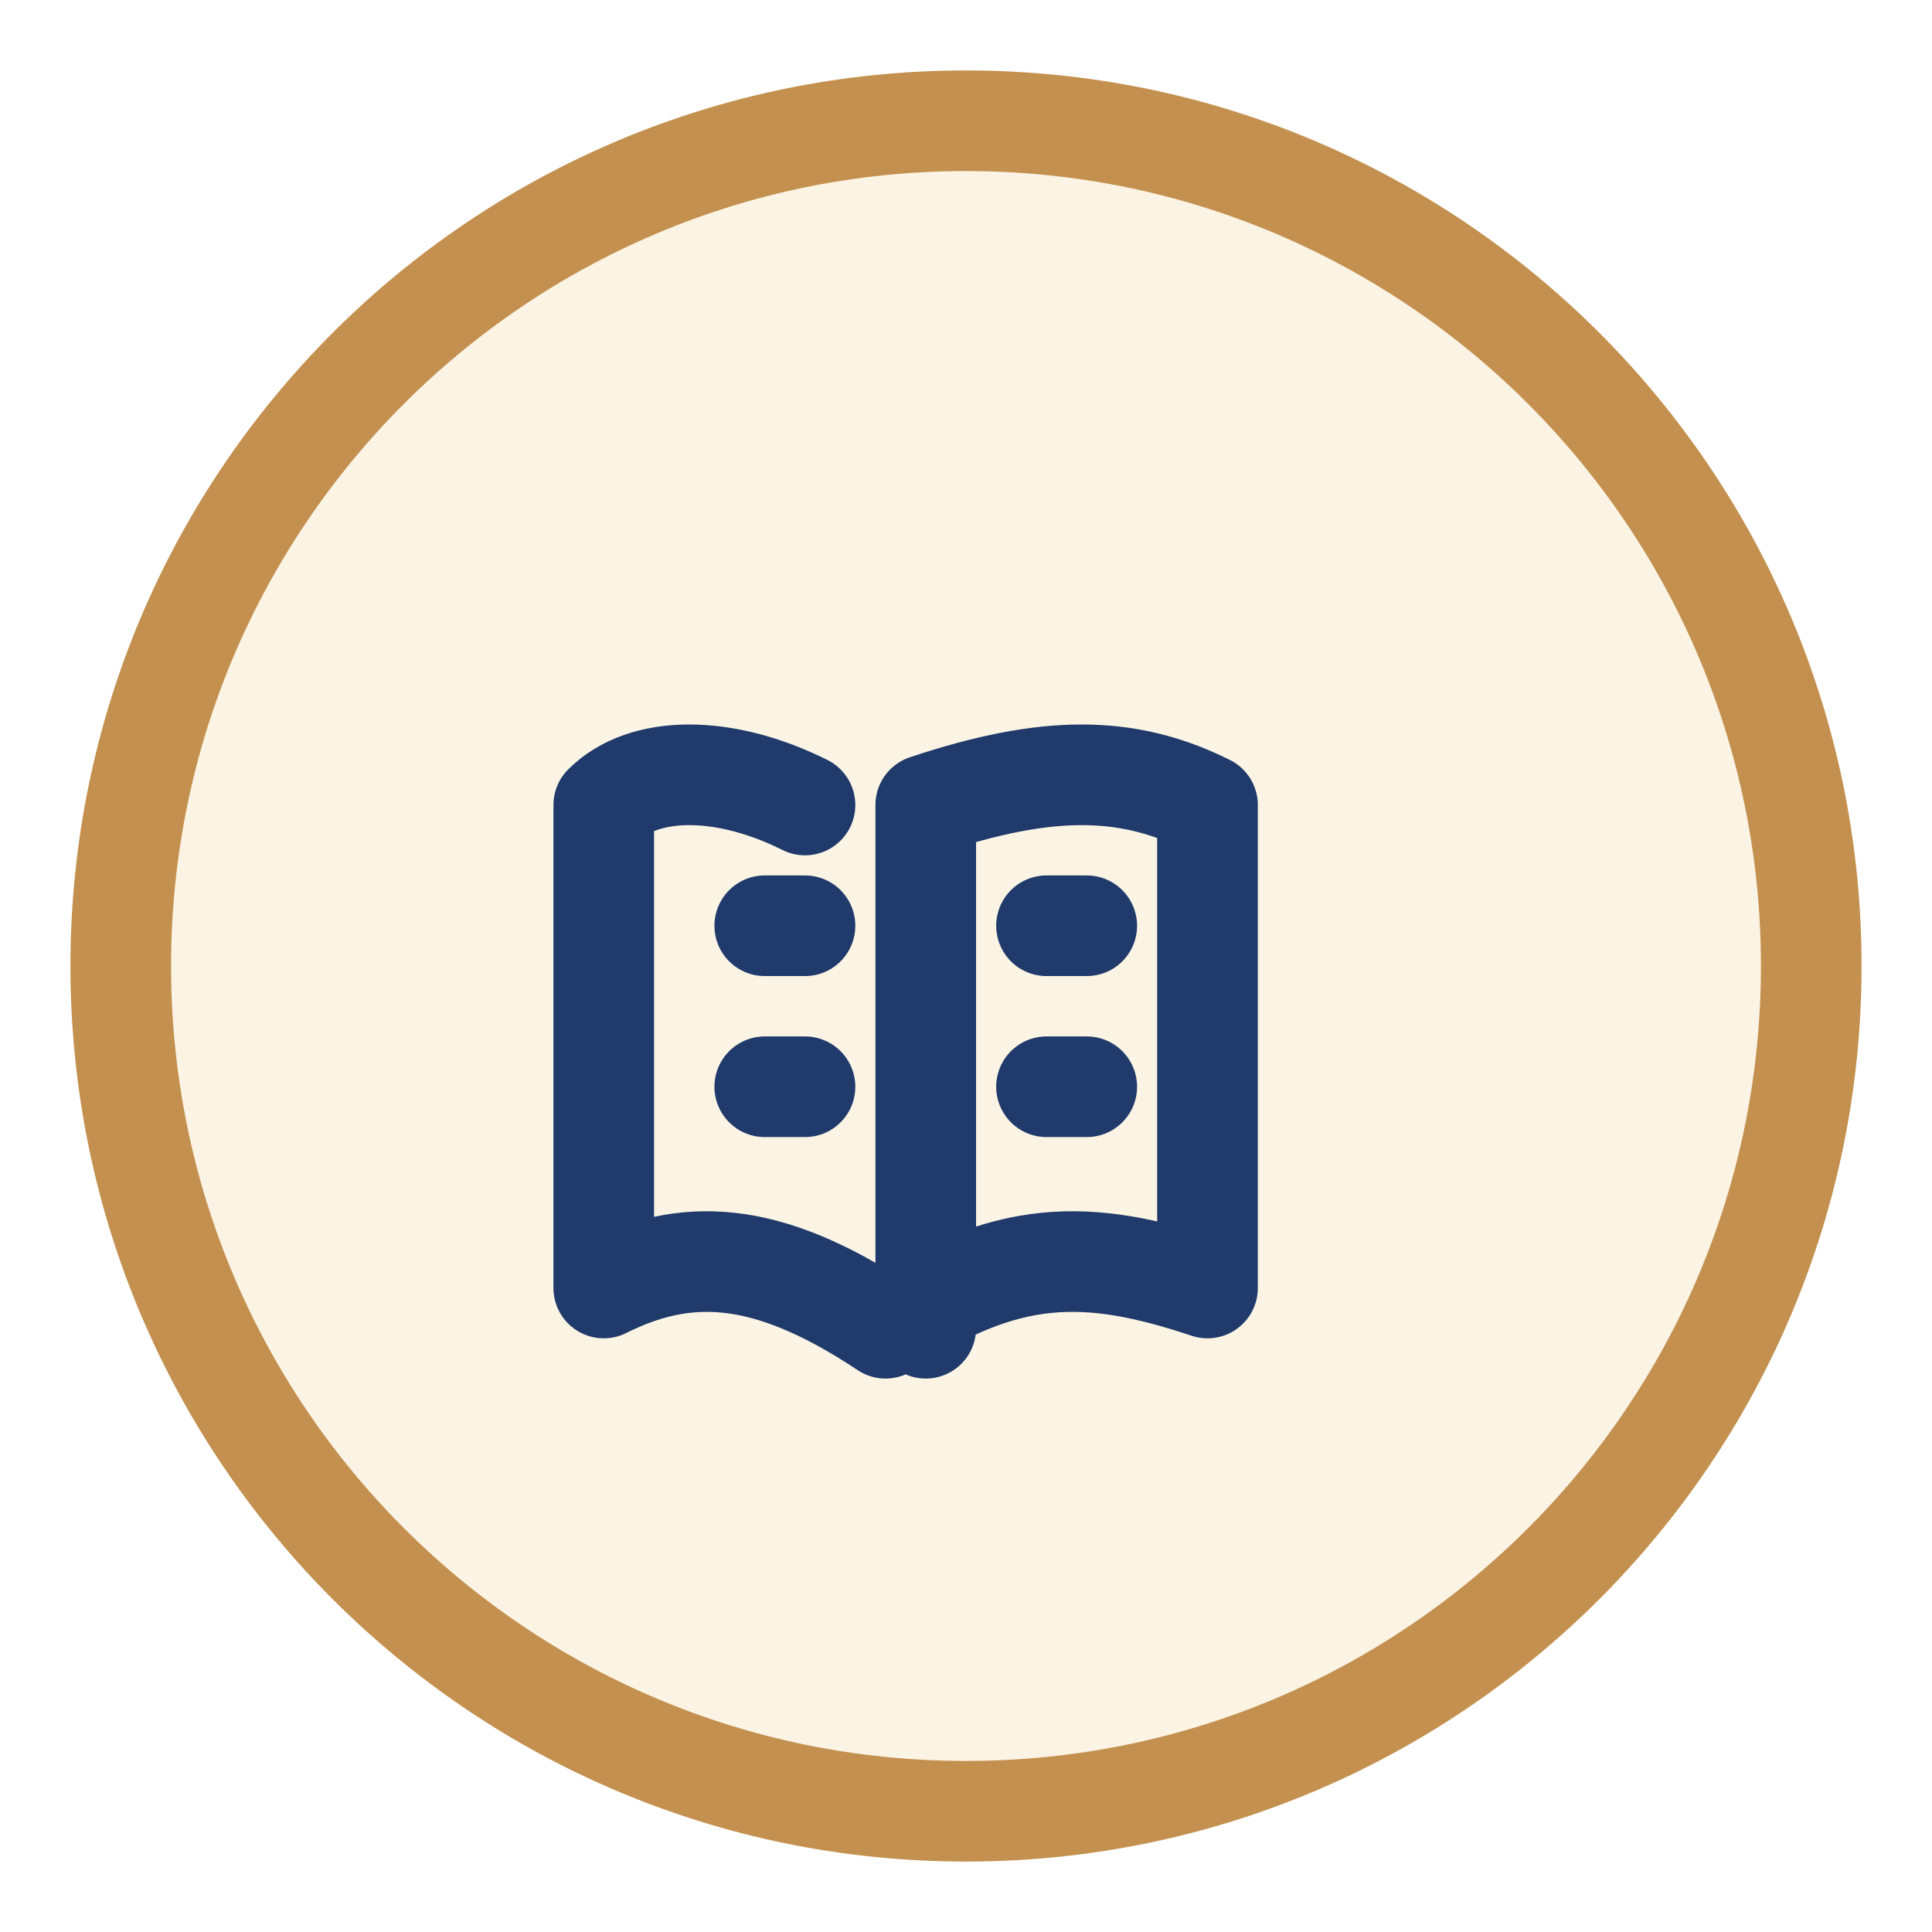
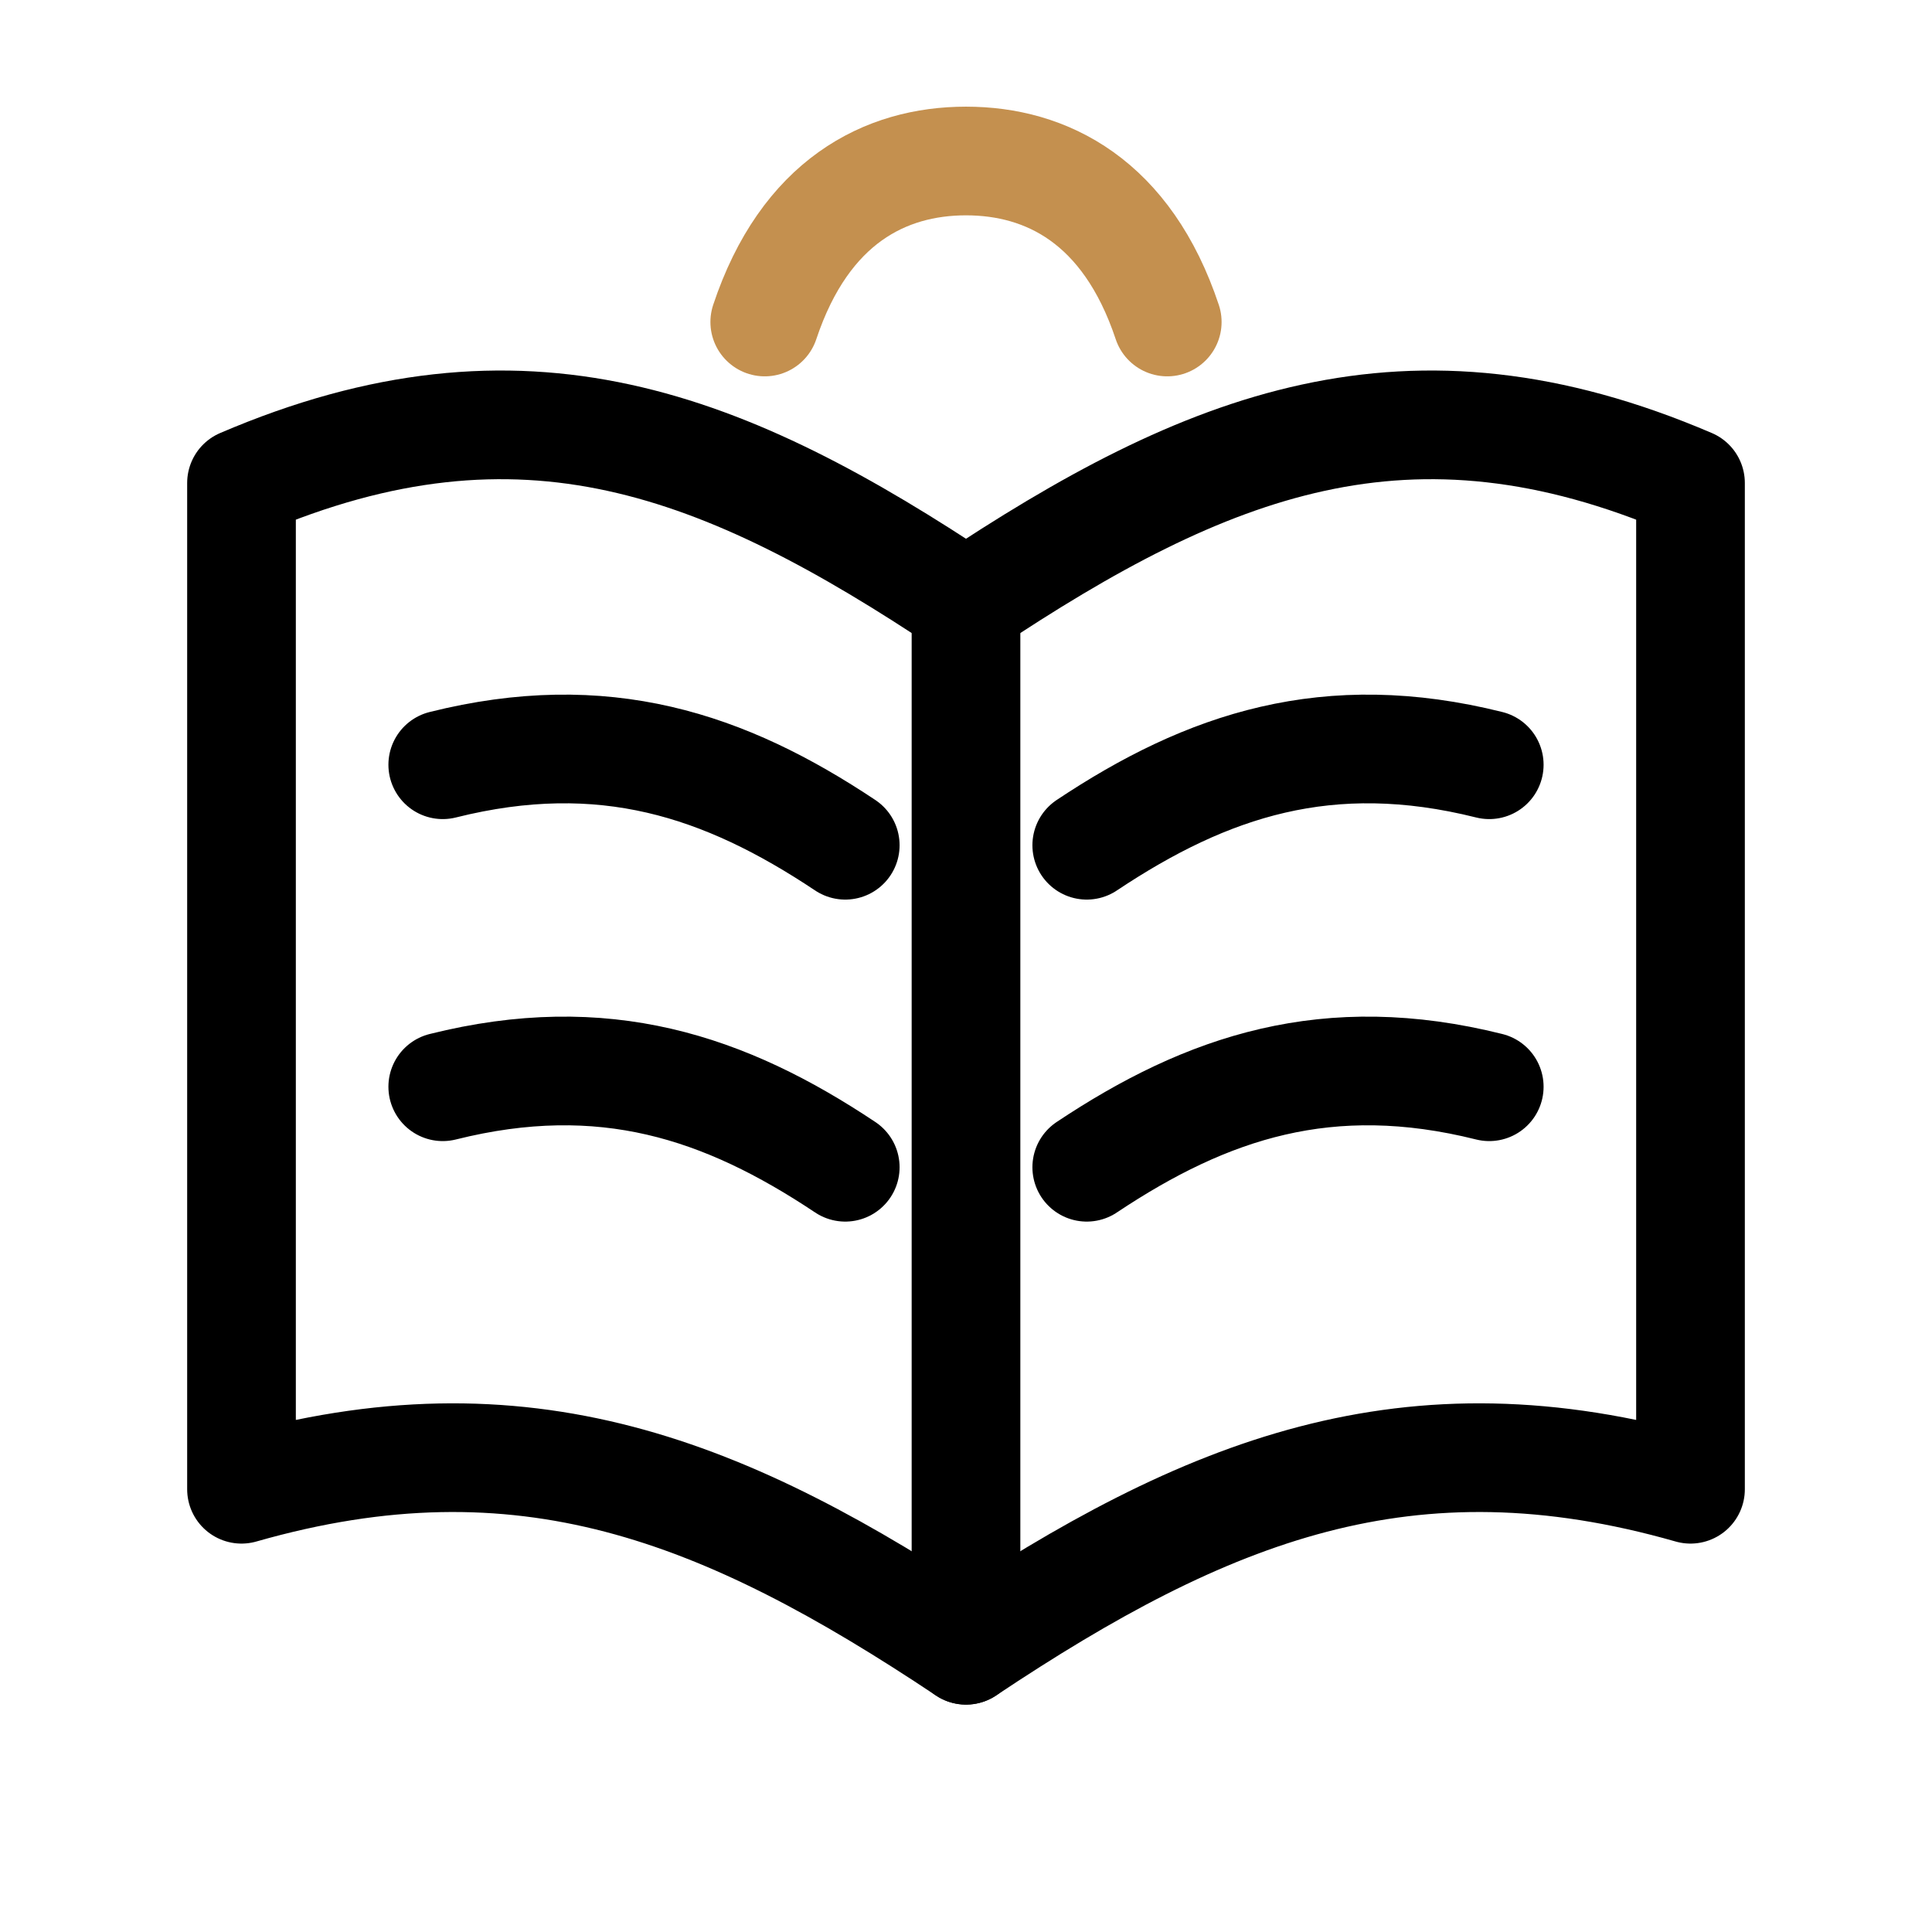
- <svg xmlns="http://www.w3.org/2000/svg" viewBox="0 0 48 48" width="48" height="48" fill="none" stroke="#1F3A6B" stroke-width="2.5" stroke-linecap="round" stroke-linejoin="round">
-   <circle cx="24" cy="24" r="21" fill="#FBF4E4" stroke="#C4904F" />
-   <g transform="translate(12 12)" stroke="#1F3A6B">
-     <path d="M8 8c-2-1-4-1-5 0v12c2-1 4-1 7 1 3-2 5-2 8-1V8c-2-1-4-1-7 0v13" />
-     <path d="M7 11h1m-1 4h1m6-4h1m-1 4h1" />
+ <svg xmlns="http://www.w3.org/2000/svg" viewBox="0 0 48 48" width="48" height="48" role="img" aria-labelledby="title">
+   <g fill="none" stroke="currentColor" stroke-width="2.7" stroke-linecap="round" stroke-linejoin="round">
+     <path d="M6 12c7-3 12-1 18 3 6-4 11-6 18-3v25c-7-2-12 0-18 4-6-4-11-6-18-4z" />
+     <path d="M24 15v26M11 19c4-1 7 0 10 2M11 27c4-1 7 0 10 2M37 19c-4-1-7 0-10 2M37 27c-4-1-7 0-10 2" />
+     <path d="M19 8c1-3 3-4 5-4s4 1 5 4" stroke="#C4904F" />
  </g>
</svg>
